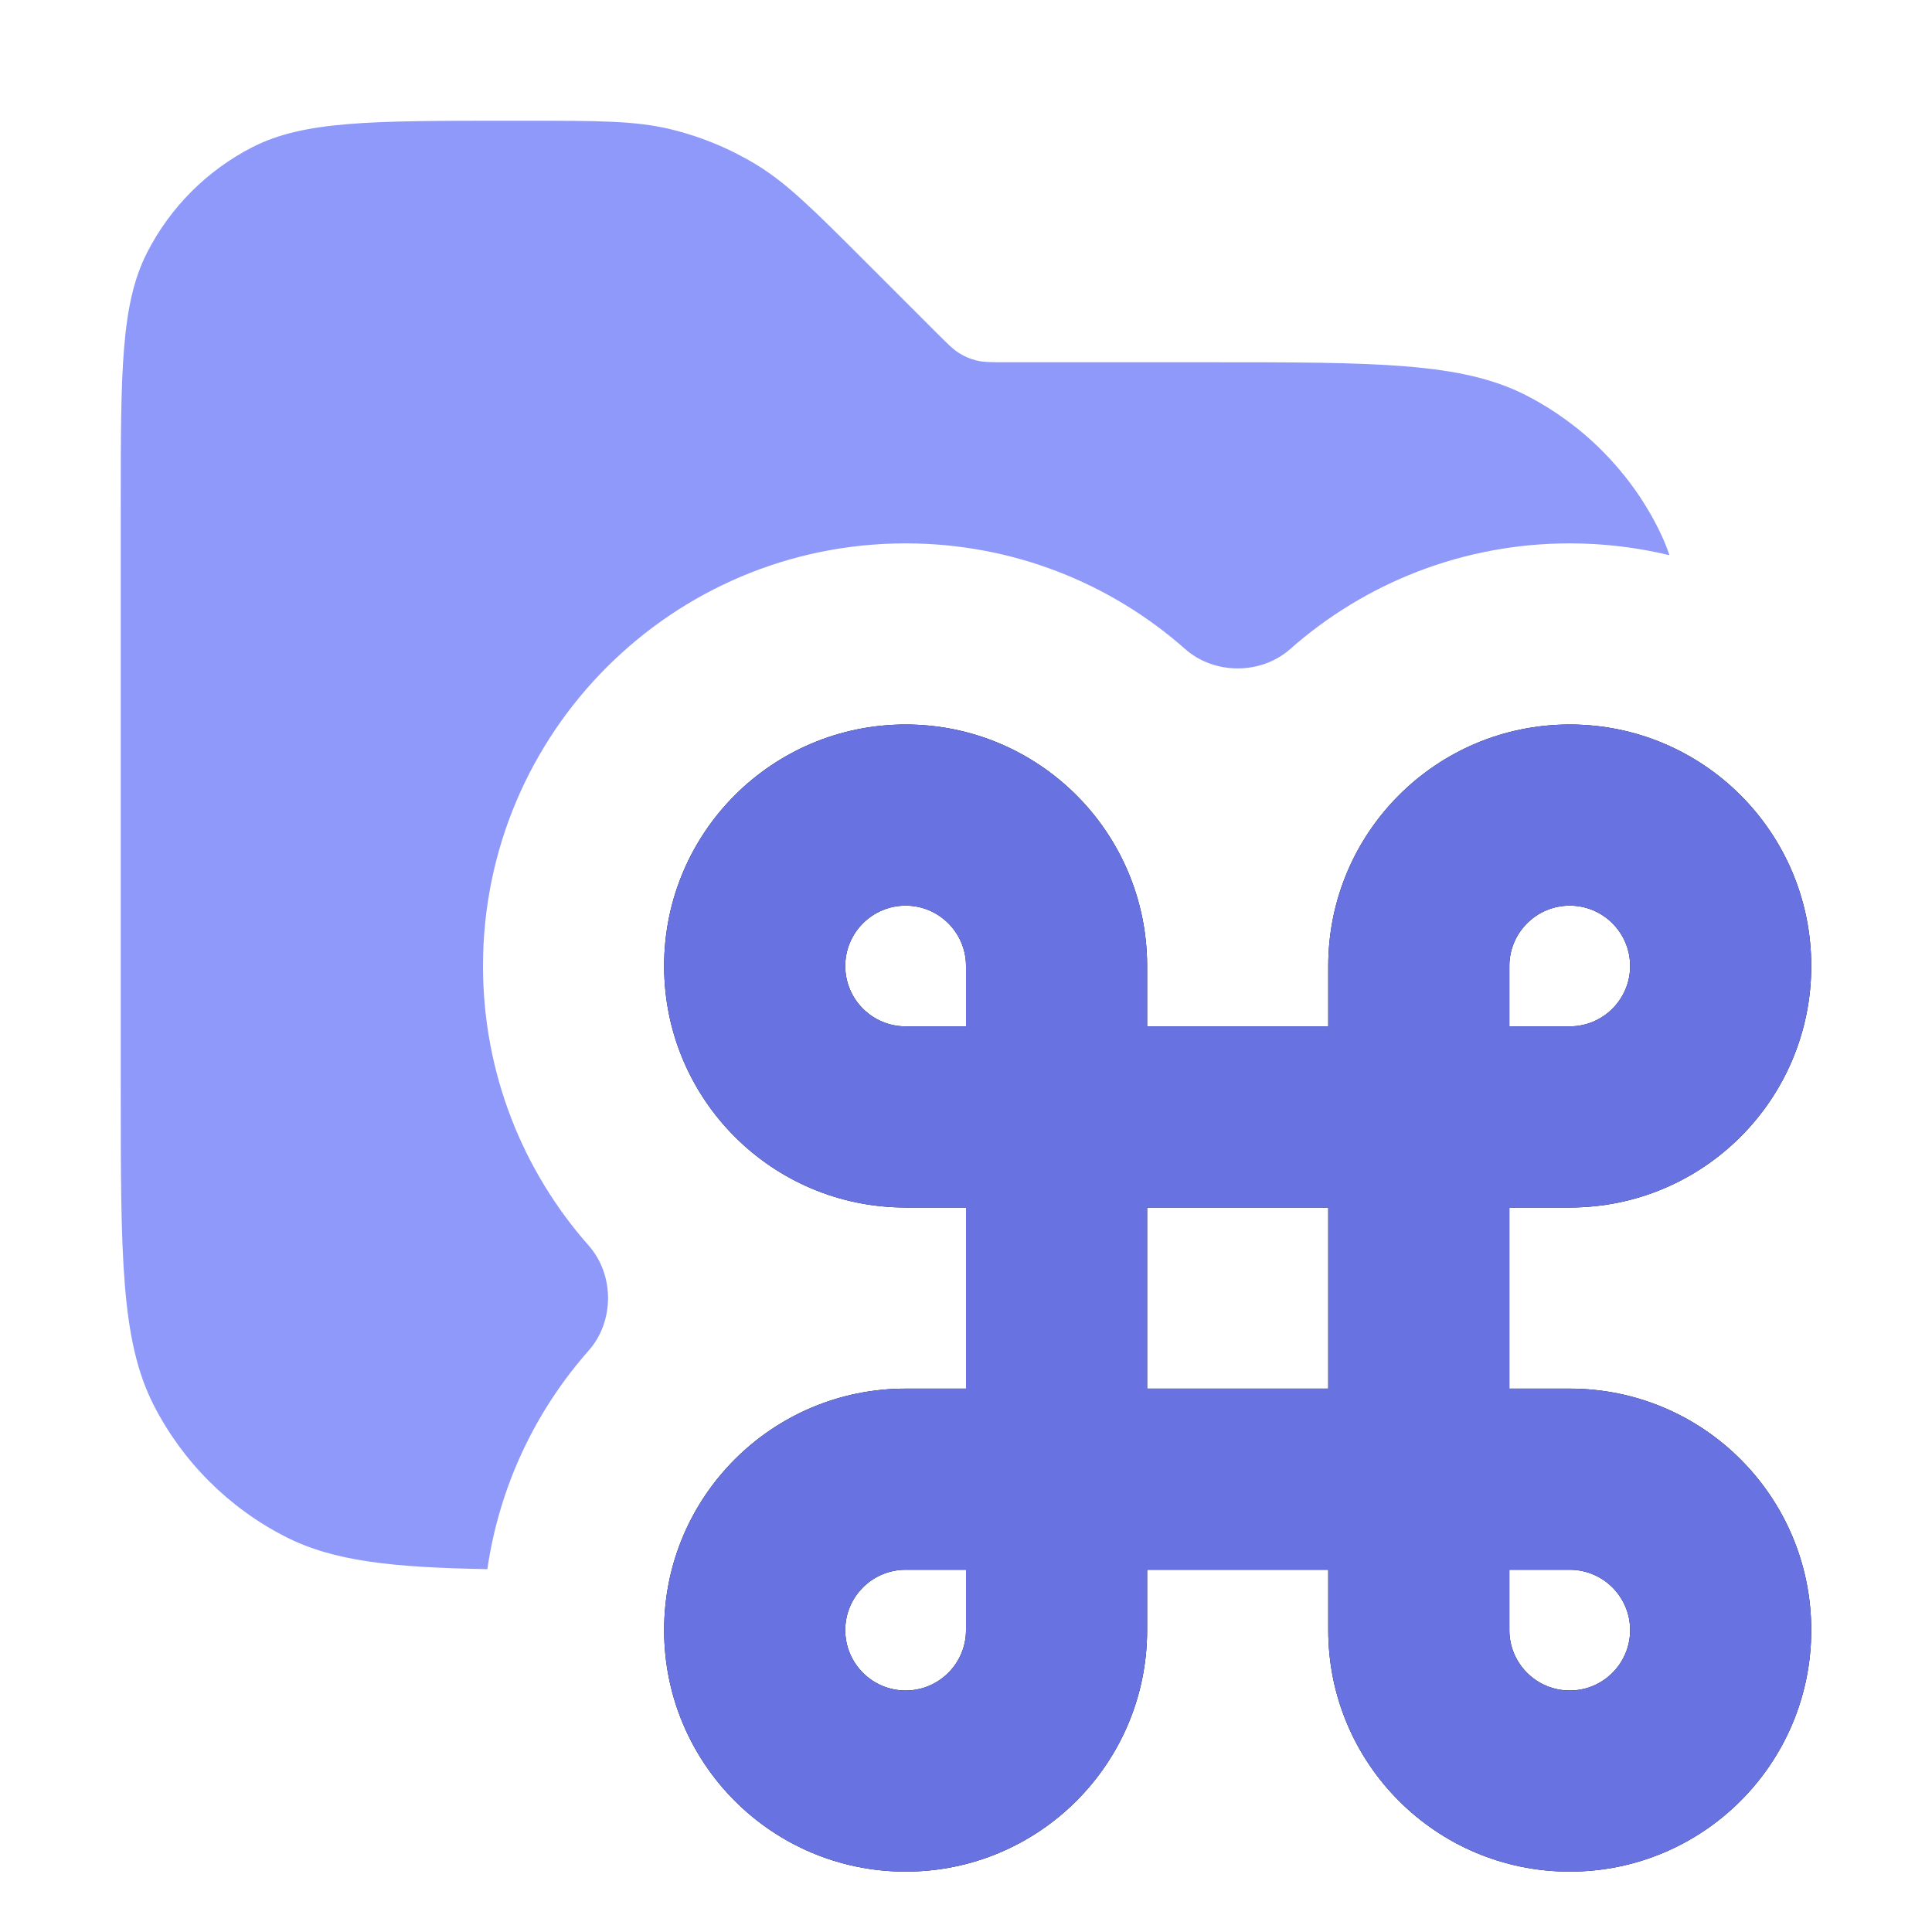
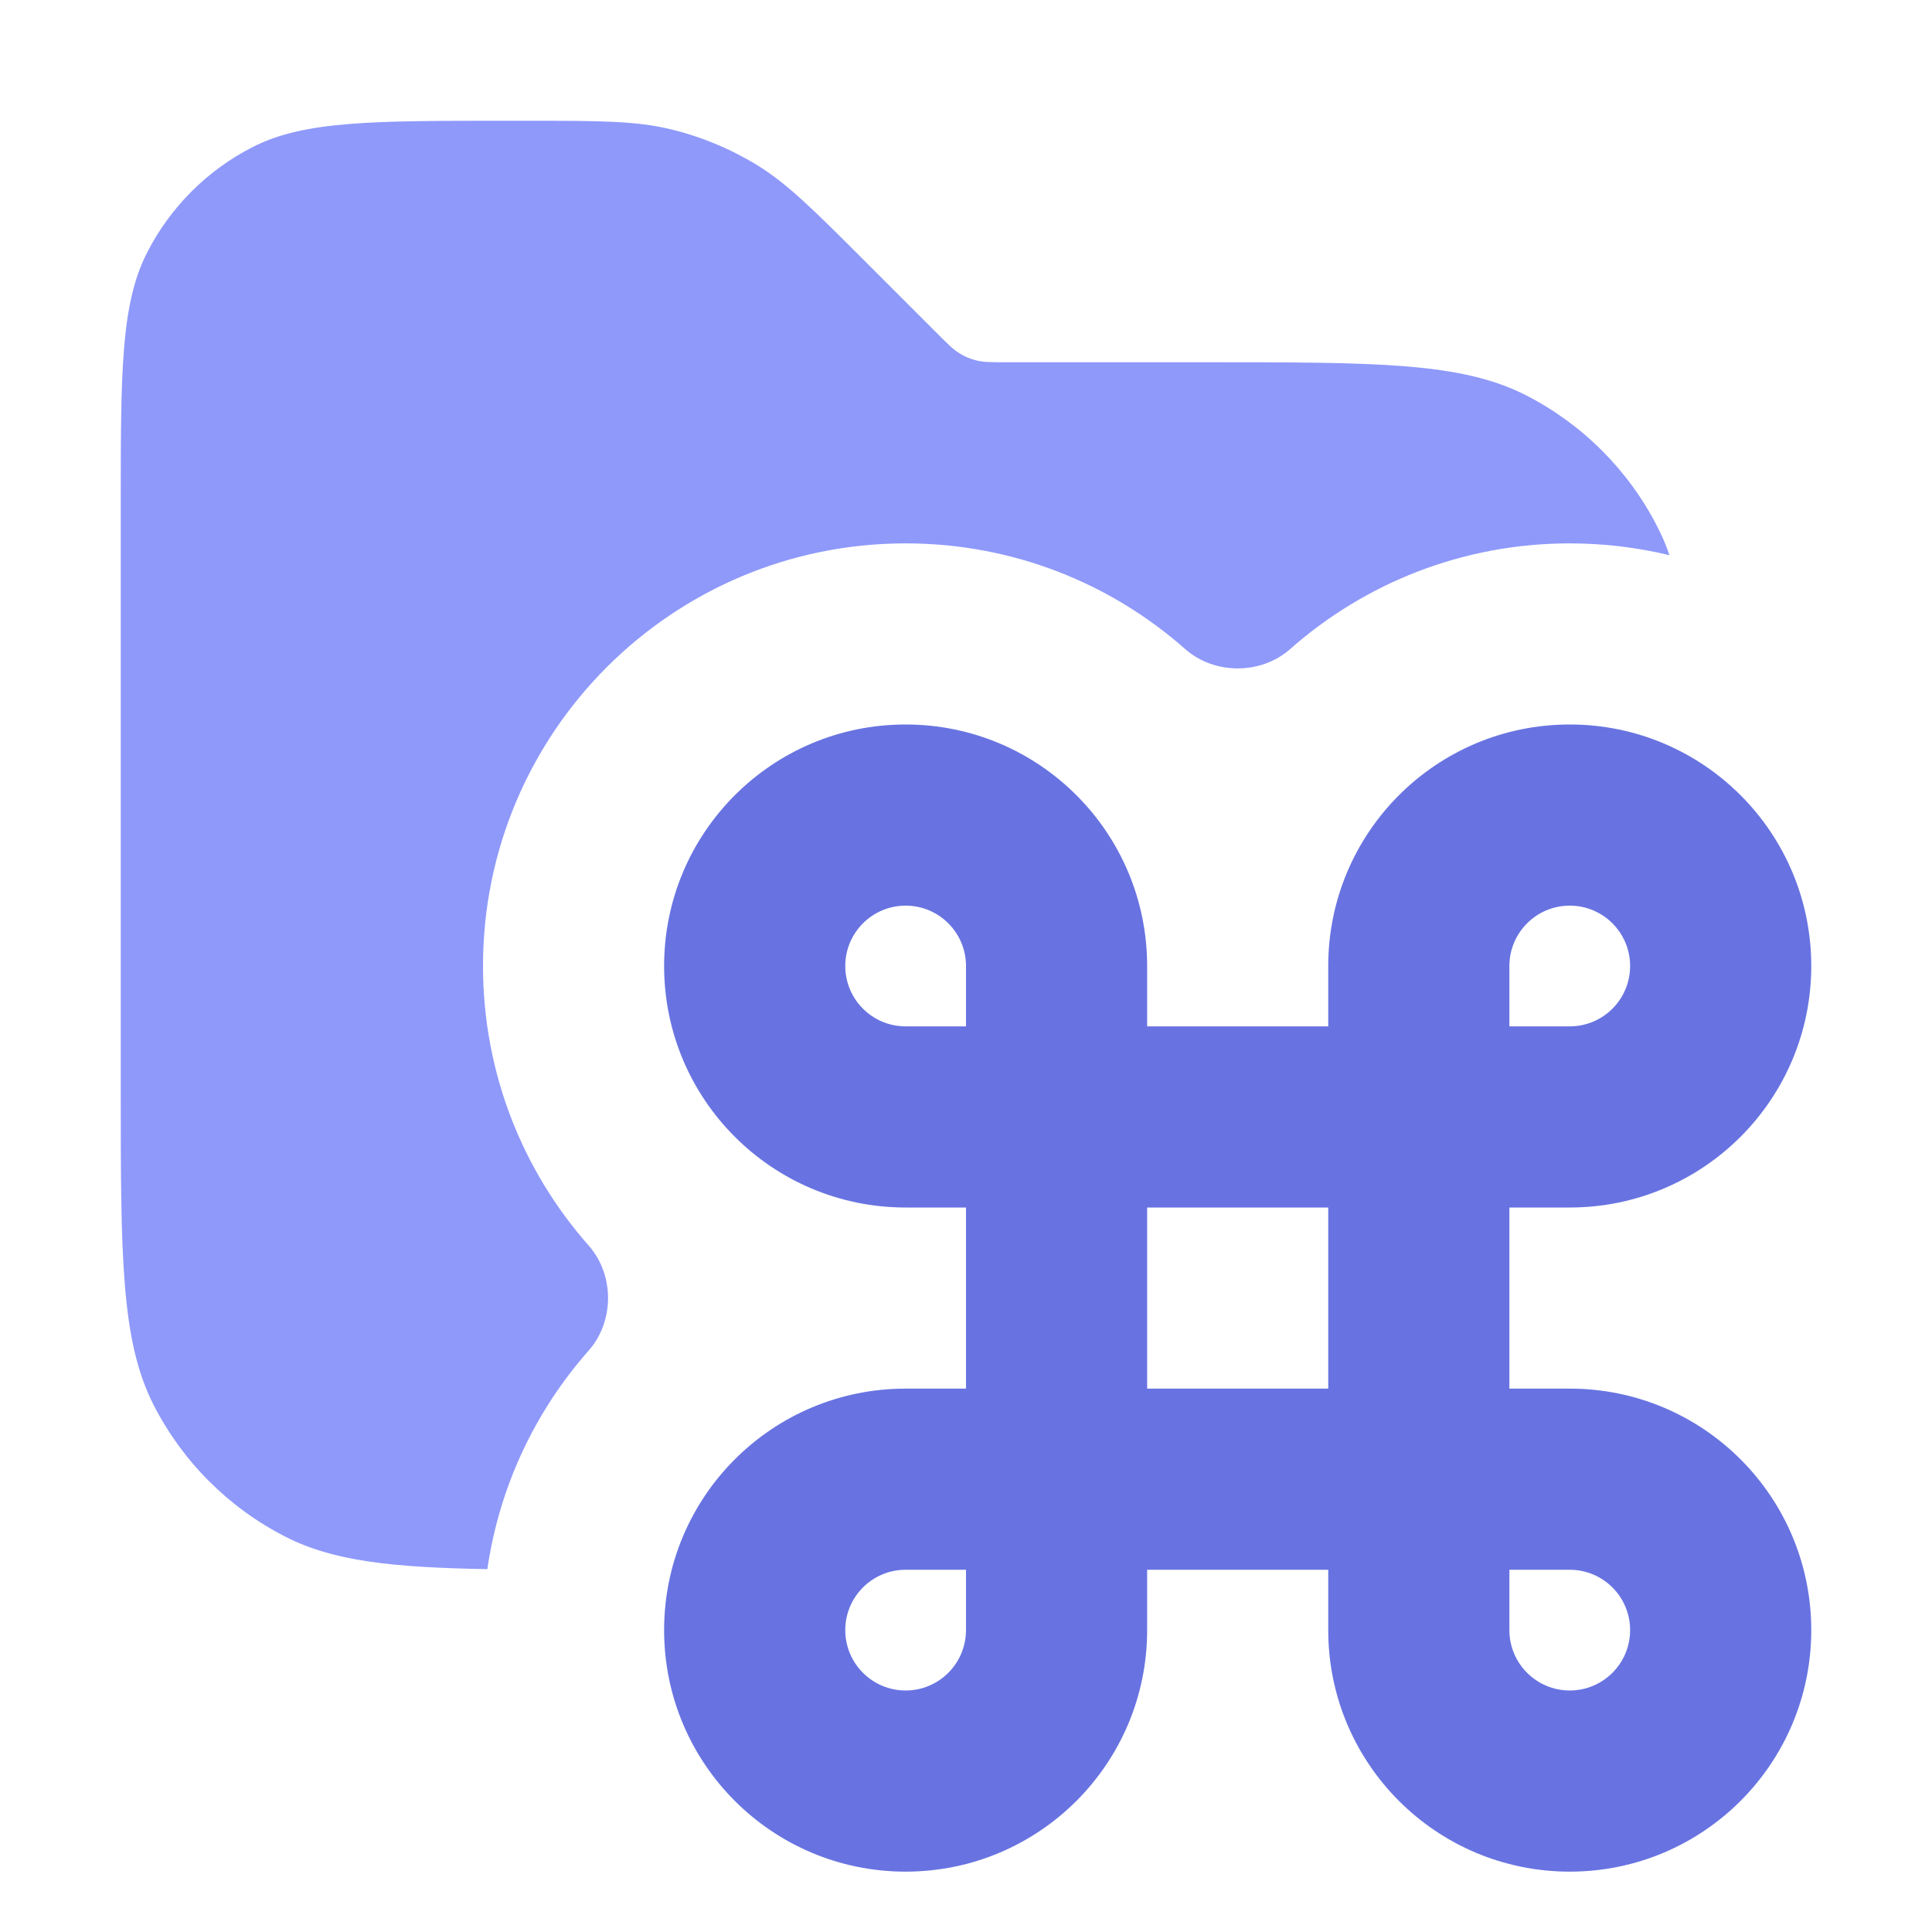
<svg xmlns="http://www.w3.org/2000/svg" width="16" height="16" viewBox="0 0 16 16" fill="none">
  <path opacity="0.8" fill-rule="evenodd" clip-rule="evenodd" d="M1 4.2V9C1 10.4 1 11.1 1.272 11.635C1.512 12.105 1.895 12.488 2.365 12.727C2.76 12.929 3.245 12.981 4.036 12.995C4.136 12.307 4.435 11.683 4.875 11.185C5.089 10.943 5.089 10.557 4.875 10.315C4.33 9.698 4 8.887 4 8C4 6.067 5.567 4.5 7.5 4.5C8.387 4.5 9.198 4.83 9.815 5.375C10.057 5.589 10.443 5.589 10.685 5.375C11.302 4.83 12.113 4.5 13 4.5C13.284 4.5 13.561 4.534 13.826 4.598C13.798 4.516 13.765 4.439 13.727 4.365C13.488 3.895 13.105 3.512 12.635 3.272C12.1 3 11.4 3 10 3H8.331C8.209 3 8.148 3 8.09 2.986C8.039 2.974 7.991 2.954 7.946 2.926C7.895 2.895 7.852 2.852 7.766 2.766L7.766 2.766L7.766 2.766L7.172 2.172C6.739 1.739 6.523 1.523 6.271 1.368C6.047 1.231 5.803 1.13 5.548 1.069C5.26 1 4.955 1 4.343 1H4.2C3.08 1 2.52 1 2.092 1.218C1.716 1.41 1.41 1.716 1.218 2.092C1 2.52 1 3.08 1 4.2Z" fill="#7380F9" />
-   <path fill-rule="evenodd" clip-rule="evenodd" d="M9.5 8C9.5 6.895 8.605 6 7.5 6C6.395 6 5.5 6.895 5.5 8C5.5 9.105 6.395 10 7.5 10H8V11.5H7.5C6.395 11.5 5.5 12.395 5.5 13.5C5.5 14.605 6.395 15.5 7.5 15.5C8.605 15.5 9.5 14.605 9.5 13.5V13H11V13.5C11 14.605 11.895 15.5 13 15.5C14.105 15.5 15 14.605 15 13.5C15 12.395 14.105 11.5 13 11.5H12.5V10H13C14.105 10 15 9.105 15 8C15 6.895 14.105 6 13 6C11.895 6 11 6.895 11 8V8.5H9.5V8ZM11 10H9.5V11.5H11V10ZM8 8C8 7.724 7.776 7.5 7.5 7.5C7.224 7.5 7 7.724 7 8C7 8.276 7.224 8.5 7.5 8.5H8V8ZM8 13.5C8 13.776 7.776 14 7.5 14C7.224 14 7 13.776 7 13.5C7 13.224 7.224 13 7.5 13H8V13.5ZM13 7.5C12.724 7.5 12.5 7.724 12.5 8V8.5H13C13.276 8.5 13.5 8.276 13.5 8C13.5 7.724 13.276 7.5 13 7.5ZM12.5 13.5C12.5 13.776 12.724 14 13 14C13.276 14 13.5 13.776 13.5 13.5C13.5 13.224 13.276 13 13 13H12.5V13.5Z" fill="black" />
  <path fill-rule="evenodd" clip-rule="evenodd" d="M9.5 8C9.5 6.895 8.605 6 7.5 6C6.395 6 5.5 6.895 5.5 8C5.5 9.105 6.395 10 7.5 10H8V11.5H7.5C6.395 11.5 5.5 12.395 5.5 13.5C5.5 14.605 6.395 15.5 7.5 15.5C8.605 15.5 9.5 14.605 9.5 13.5V13H11V13.5C11 14.605 11.895 15.5 13 15.5C14.105 15.5 15 14.605 15 13.5C15 12.395 14.105 11.5 13 11.5H12.5V10H13C14.105 10 15 9.105 15 8C15 6.895 14.105 6 13 6C11.895 6 11 6.895 11 8V8.5H9.5V8ZM11 10H9.5V11.5H11V10ZM8 8C8 7.724 7.776 7.5 7.5 7.5C7.224 7.5 7 7.724 7 8C7 8.276 7.224 8.5 7.5 8.5H8V8ZM8 13.5C8 13.776 7.776 14 7.5 14C7.224 14 7 13.776 7 13.5C7 13.224 7.224 13 7.5 13H8V13.5ZM13 7.5C12.724 7.5 12.5 7.724 12.5 8V8.5H13C13.276 8.5 13.5 8.276 13.5 8C13.5 7.724 13.276 7.5 13 7.5ZM12.5 13.5C12.5 13.776 12.724 14 13 14C13.276 14 13.5 13.776 13.5 13.5C13.5 13.224 13.276 13 13 13H12.5V13.5Z" fill="#7380F9" />
  <path fill-rule="evenodd" clip-rule="evenodd" d="M9.5 8C9.5 6.895 8.605 6 7.5 6C6.395 6 5.5 6.895 5.5 8C5.5 9.105 6.395 10 7.5 10H8V11.5H7.5C6.395 11.5 5.5 12.395 5.5 13.5C5.5 14.605 6.395 15.5 7.5 15.5C8.605 15.5 9.5 14.605 9.5 13.5V13H11V13.5C11 14.605 11.895 15.5 13 15.5C14.105 15.5 15 14.605 15 13.5C15 12.395 14.105 11.5 13 11.5H12.5V10H13C14.105 10 15 9.105 15 8C15 6.895 14.105 6 13 6C11.895 6 11 6.895 11 8V8.5H9.5V8ZM11 10H9.5V11.5H11V10ZM8 8C8 7.724 7.776 7.5 7.5 7.5C7.224 7.5 7 7.724 7 8C7 8.276 7.224 8.5 7.5 8.5H8V8ZM8 13.5C8 13.776 7.776 14 7.5 14C7.224 14 7 13.776 7 13.5C7 13.224 7.224 13 7.5 13H8V13.5ZM13 7.5C12.724 7.5 12.5 7.724 12.5 8V8.5H13C13.276 8.5 13.5 8.276 13.5 8C13.5 7.724 13.276 7.5 13 7.5ZM12.5 13.5C12.5 13.776 12.724 14 13 14C13.276 14 13.5 13.776 13.5 13.5C13.5 13.224 13.276 13 13 13H12.5V13.5Z" fill="black" fill-opacity="0.1" style="mix-blend-mode:plus-darker" />
</svg>
